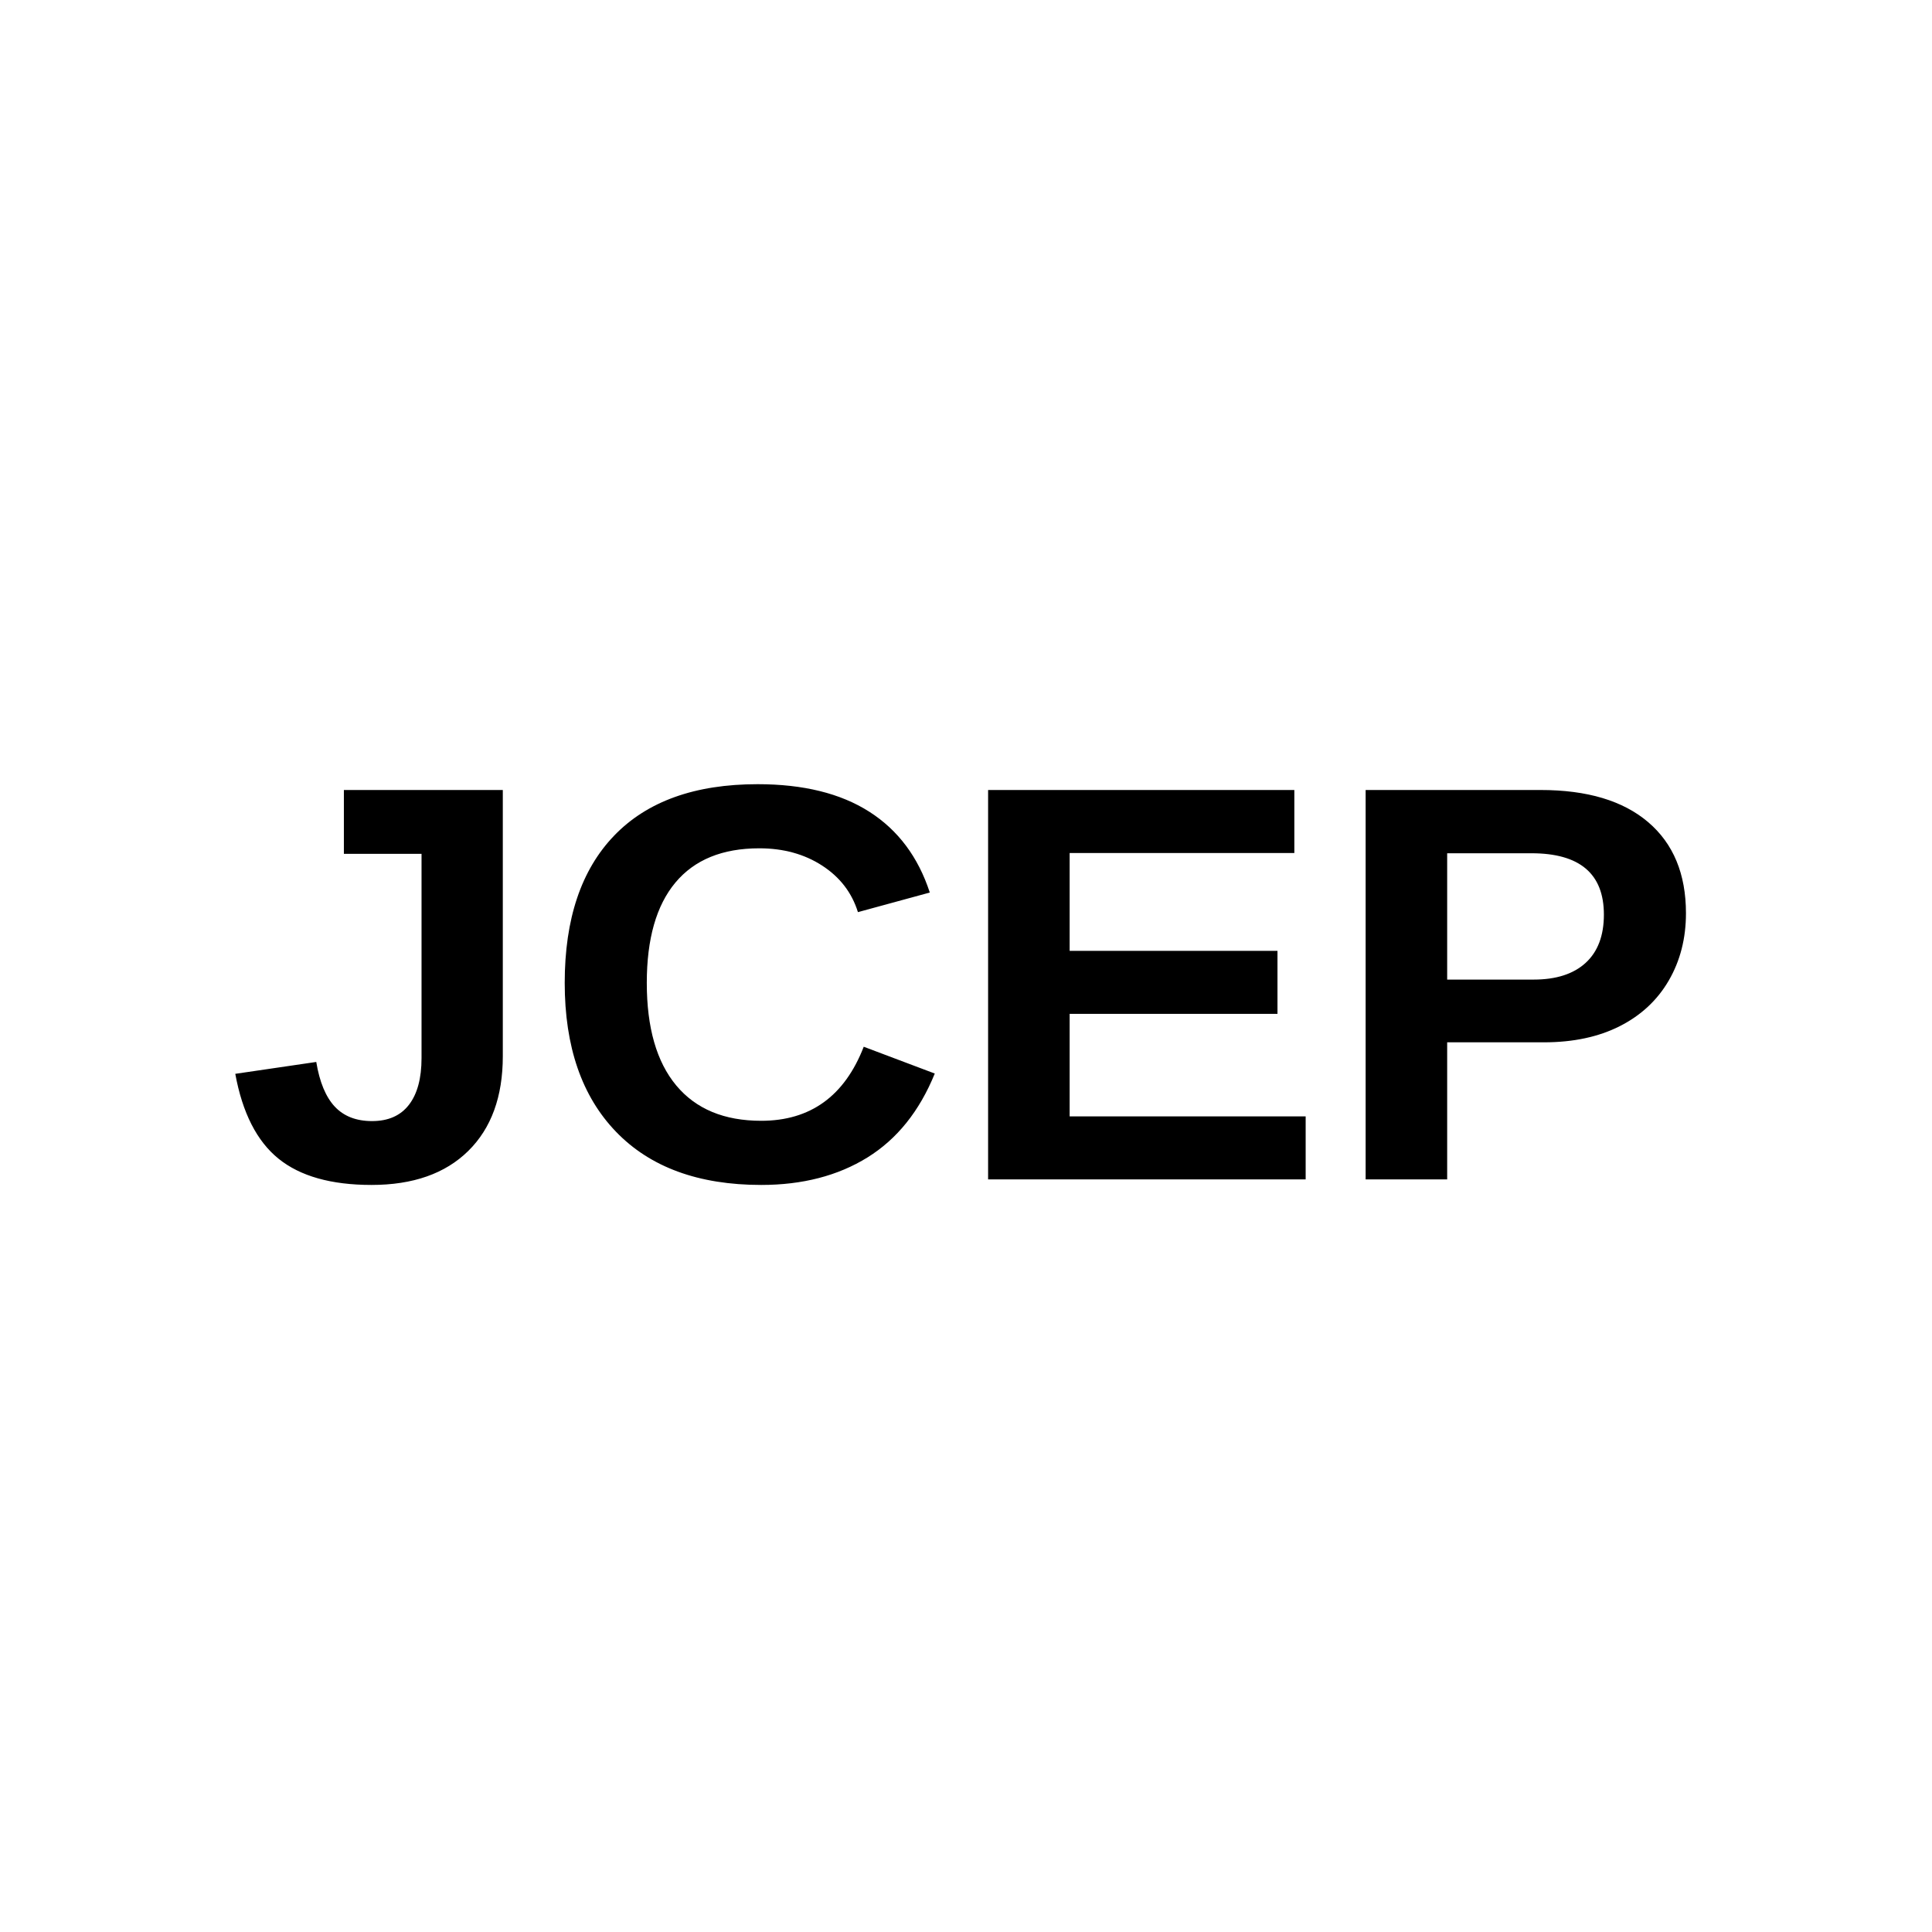
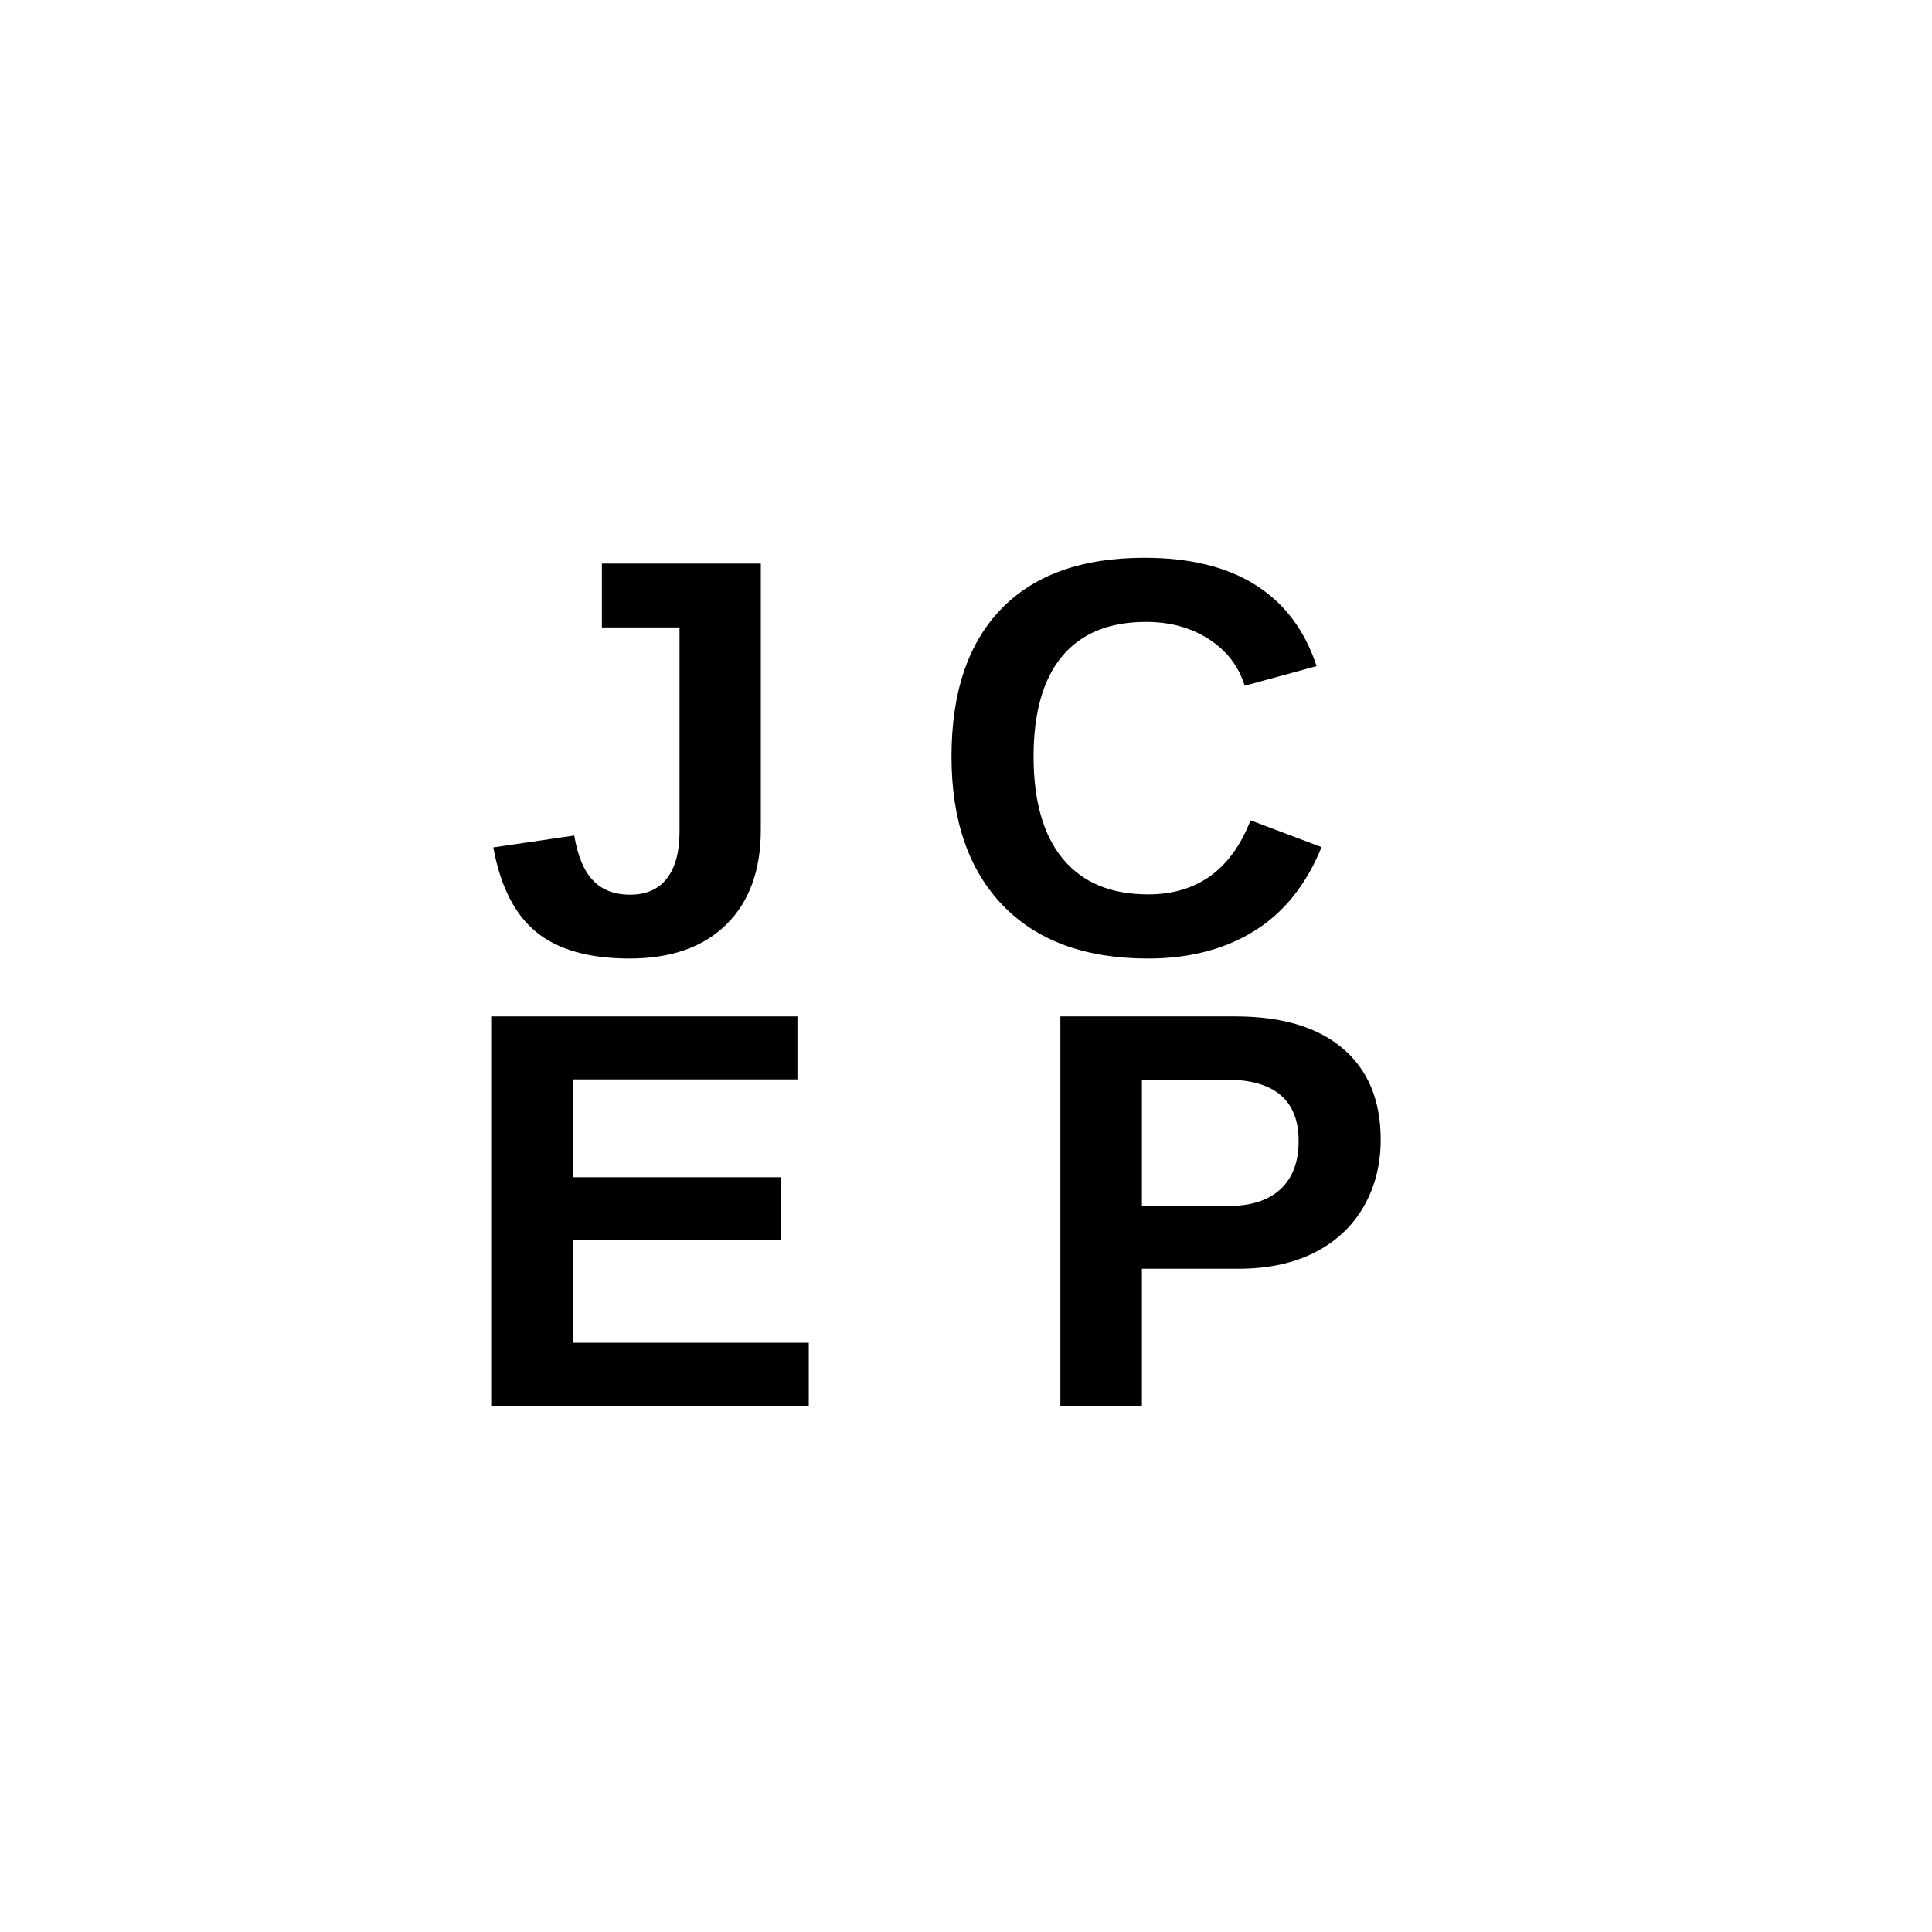
<svg xmlns="http://www.w3.org/2000/svg" width="1024" height="1024" viewBox="0 0 1024 1024">
  <rect width="1024" height="1024" fill="#ffffff" />
-   <text x="512" y="540" font-family="Arial, Helvetica, sans-serif" font-size="300" font-weight="700" fill="#000000" text-anchor="middle" dominant-baseline="middle">JCEP</text>
+   <text font-family="Arial, Helvetica, sans-serif" font-size="300" font-weight="700" fill="#000000" text-anchor="middle" dominant-baseline="middle">
+     <tspan x="382" y="420">J</tspan>
+     <tspan x="642" y="420">C</tspan>
+     <tspan x="382" y="660">E</tspan>
+     <tspan x="642" y="660">P</tspan>
+   </text>
</svg>
